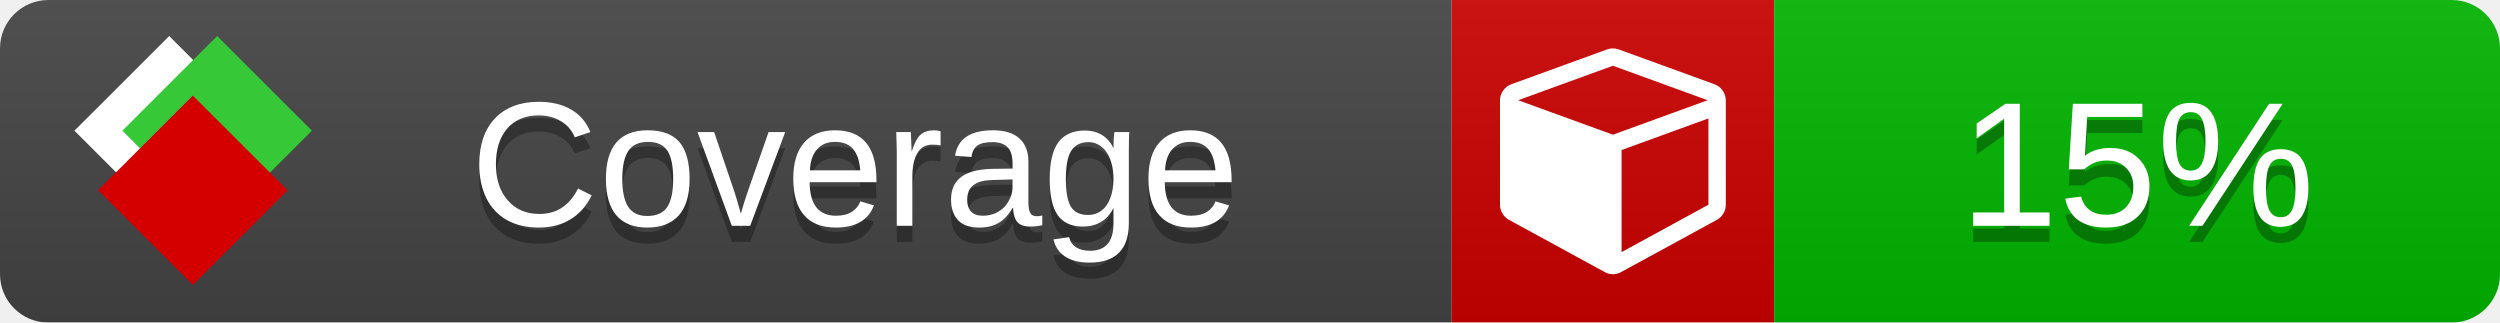
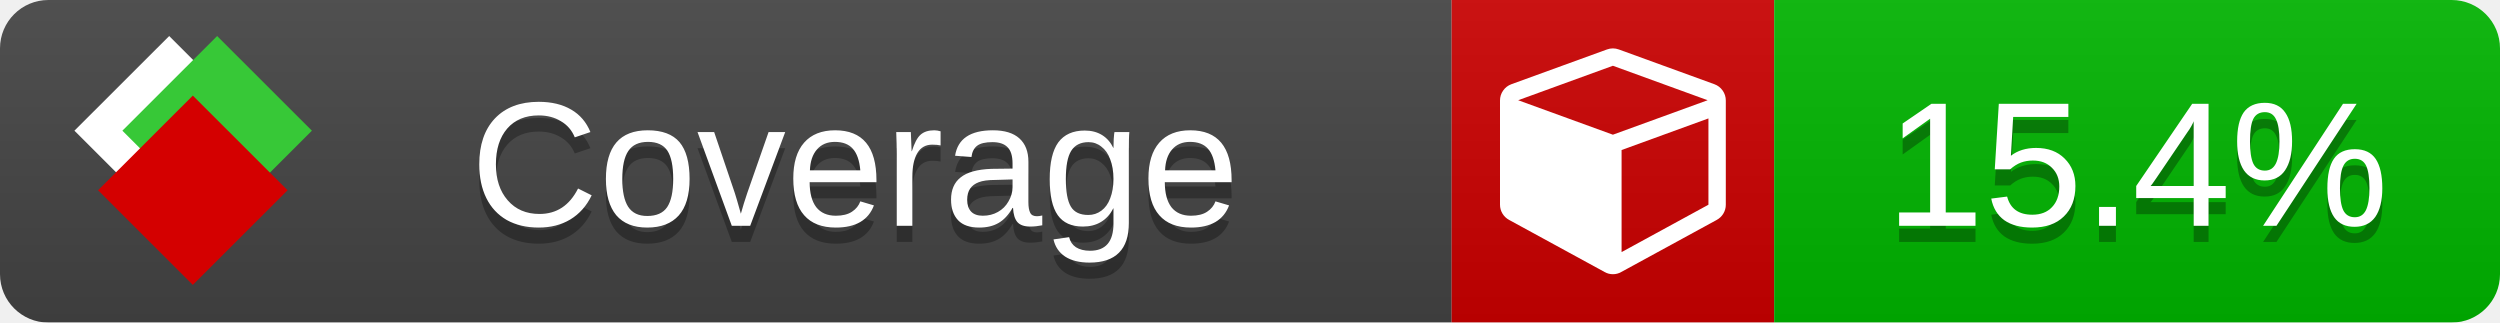
<svg xmlns="http://www.w3.org/2000/svg" xmlns:xlink="http://www.w3.org/1999/xlink" width="155" height="20">
  <style type="text/css">
          
            @keyframes fade1 {
                0% { visibility: visible; opacity: 1; }
               23% { visibility: visible; opacity: 1; }
               25% { visibility: hidden; opacity: 0; }
               48% { visibility: hidden; opacity: 0; }
               50% { visibility: hidden; opacity: 0; }
               73% { visibility: hidden; opacity: 0; }
               75% { visibility: hidden; opacity: 0; }
               98% { visibility: hidden; opacity: 0; }
              100% { visibility: visible; opacity: 1; }
            }
            @keyframes fade2 {
                0% { visibility: hidden; opacity: 0; }
               23% { visibility: hidden; opacity: 0; }
               25% { visibility: visible; opacity: 1; }
               48% { visibility: visible; opacity: 1; }
               50% { visibility: hidden; opacity: 0; }
               73% { visibility: hidden; opacity: 0; }
               75% { visibility: hidden; opacity: 0; }
               98% { visibility: hidden; opacity: 0; }
              100% { visibility: hidden; opacity: 0; }
            }
            @keyframes fade3 {
                0% { visibility: hidden; opacity: 0; }
               23% { visibility: hidden; opacity: 0; }
               25% { visibility: hidden; opacity: 0; }
               48% { visibility: hidden; opacity: 0; }
               50% { visibility: visible; opacity: 1; }
               73% { visibility: visible; opacity: 1; }
               75% { visibility: hidden; opacity: 0; }
               98% { visibility: hidden; opacity: 0; }
              100% { visibility: hidden; opacity: 0; }
            }
            @keyframes fade4 {
                0% { visibility: hidden; opacity: 0; }
               23% { visibility: hidden; opacity: 0; }
               25% { visibility: hidden; opacity: 0; }
               48% { visibility: hidden; opacity: 0; }
               50% { visibility: hidden; opacity: 0; }
               73% { visibility: hidden; opacity: 0; }
               75% { visibility: visible; opacity: 1; }
               98% { visibility: visible; opacity: 1; }
              100% { visibility: hidden; opacity: 0; }
            }
            .linecoverage {
                animation-duration: 15s;
                animation-name: fade1;
                animation-iteration-count: infinite;
            }
            .branchcoverage {
                animation-duration: 15s;
                animation-name: fade2;
                animation-iteration-count: infinite;
            }
            .methodcoverage {
                animation-duration: 15s;
                animation-name: fade3;
                animation-iteration-count: infinite;
            }
            .fullmethodcoverage {
                animation-duration: 15s;
                animation-name: fade4;
                animation-iteration-count: infinite;
            }
          
    </style>
  <defs>
    <linearGradient id="gradient" x2="0" y2="100%">
      <stop offset="0" stop-color="#bbb" stop-opacity=".1" />
      <stop offset="1" stop-opacity=".1" />
    </linearGradient>
    <linearGradient id="c">
      <stop offset="0" stop-color="#d40000" />
      <stop offset="1" stop-color="#ff2a2a" />
    </linearGradient>
    <linearGradient id="a">
      <stop offset="0" stop-color="#e0e0de" />
      <stop offset="1" stop-color="#fff" />
    </linearGradient>
    <linearGradient id="b">
      <stop offset="0" stop-color="#37c837" />
      <stop offset="1" stop-color="#217821" />
    </linearGradient>
    <linearGradient xlink:href="#a" id="e" x1="106.44" x2="69.96" y1="-11.96" y2="-46.84" gradientTransform="matrix(-.8426 -.00045 -.00045 -.8426 -94.27 -75.82)" gradientUnits="userSpaceOnUse" />
    <linearGradient xlink:href="#b" id="f" x1="56.19" x2="77.97" y1="-23.45" y2="10.62" gradientTransform="matrix(.8426 .00045 .00045 .8426 94.27 75.82)" gradientUnits="userSpaceOnUse" />
    <linearGradient xlink:href="#c" id="g" x1="79.98" x2="132.9" y1="10.79" y2="10.79" gradientTransform="matrix(.8426 .00045 .00045 .8426 94.27 75.82)" gradientUnits="userSpaceOnUse" />
    <mask id="mask">
      <rect width="155" height="20" rx="3" fill="#fff" />
    </mask>
    <g id="icon" transform="matrix(.04486 0 0 .04481 -.48 -.63)">
      <rect width="52.92" height="52.92" x="-109.72" y="-27.13" fill="url(#e)" transform="rotate(-135)" />
      <rect width="52.92" height="52.92" x="70.19" y="-39.18" fill="url(#f)" transform="rotate(45)" />
      <rect width="52.92" height="52.92" x="80.05" y="-15.74" fill="url(#g)" transform="rotate(45)" />
    </g>
  </defs>
  <g mask="url(#mask)">
    <rect x="0" y="0" width="90" height="20" fill="#444" />
    <rect x="90" y="0" width="20" height="20" fill="#c00" />
    <rect x="110" y="0" width="45" height="20" fill="#00B600" />
    <rect x="0" y="0" width="155" height="20" fill="url(#gradient)" />
  </g>
  <g>
    <path class="" fill="#fff" d="m 100.538,15.629 5.385,-2.936 v -5.351 l -5.385,1.96 z M 100,8.351 105.873,6.214 100,4.077 94.127,6.214 Z m 7,-2.12 v 6.462 q 0,0.294 -0.151,0.547 -0.151,0.252 -0.412,0.395 l -5.923,3.231 q -0.236,0.135 -0.513,0.135 -0.278,0 -0.513,-0.135 l -5.923,-3.231 Q 93.303,13.492 93.151,13.239 93,12.987 93,12.692 v -6.462 q 0,-0.337 0.194,-0.614 0.194,-0.278 0.513,-0.395 l 5.923,-2.154 q 0.185,-0.067 0.37,-0.067 0.185,0 0.37,0.067 l 5.923,2.154 q 0.32,0.118 0.513,0.395 Q 107,5.894 107,6.231 Z" />
  </g>
  <g fill="#fff" text-anchor="middle" font-family="Verdana,Arial,Geneva,sans-serif" font-size="11">
    <a xlink:href="https://github.com/danielpalme/ReportGenerator" target="_top">
      <use xlink:href="#icon" transform="translate(3,1) scale(3.5)" />
    </a>
    <text x="53" y="15" fill="#010101" fill-opacity=".3">Coverage</text>
    <text x="53" y="14" fill="#fff">Coverage</text>
-     <text class="" x="132.5" y="15" fill="#010101" fill-opacity=".3">15%</text>
-     <text class="" x="132.5" y="14">15%</text>
+     <text class="" x="132.5" y="15" fill="#010101" fill-opacity=".3">15.4%</text>
+     <text class="" x="132.5" y="14">15.4%</text>
  </g>
  <g>
    <rect class="" x="90" y="0" width="65" height="20" fill-opacity="0" />
  </g>
</svg>
